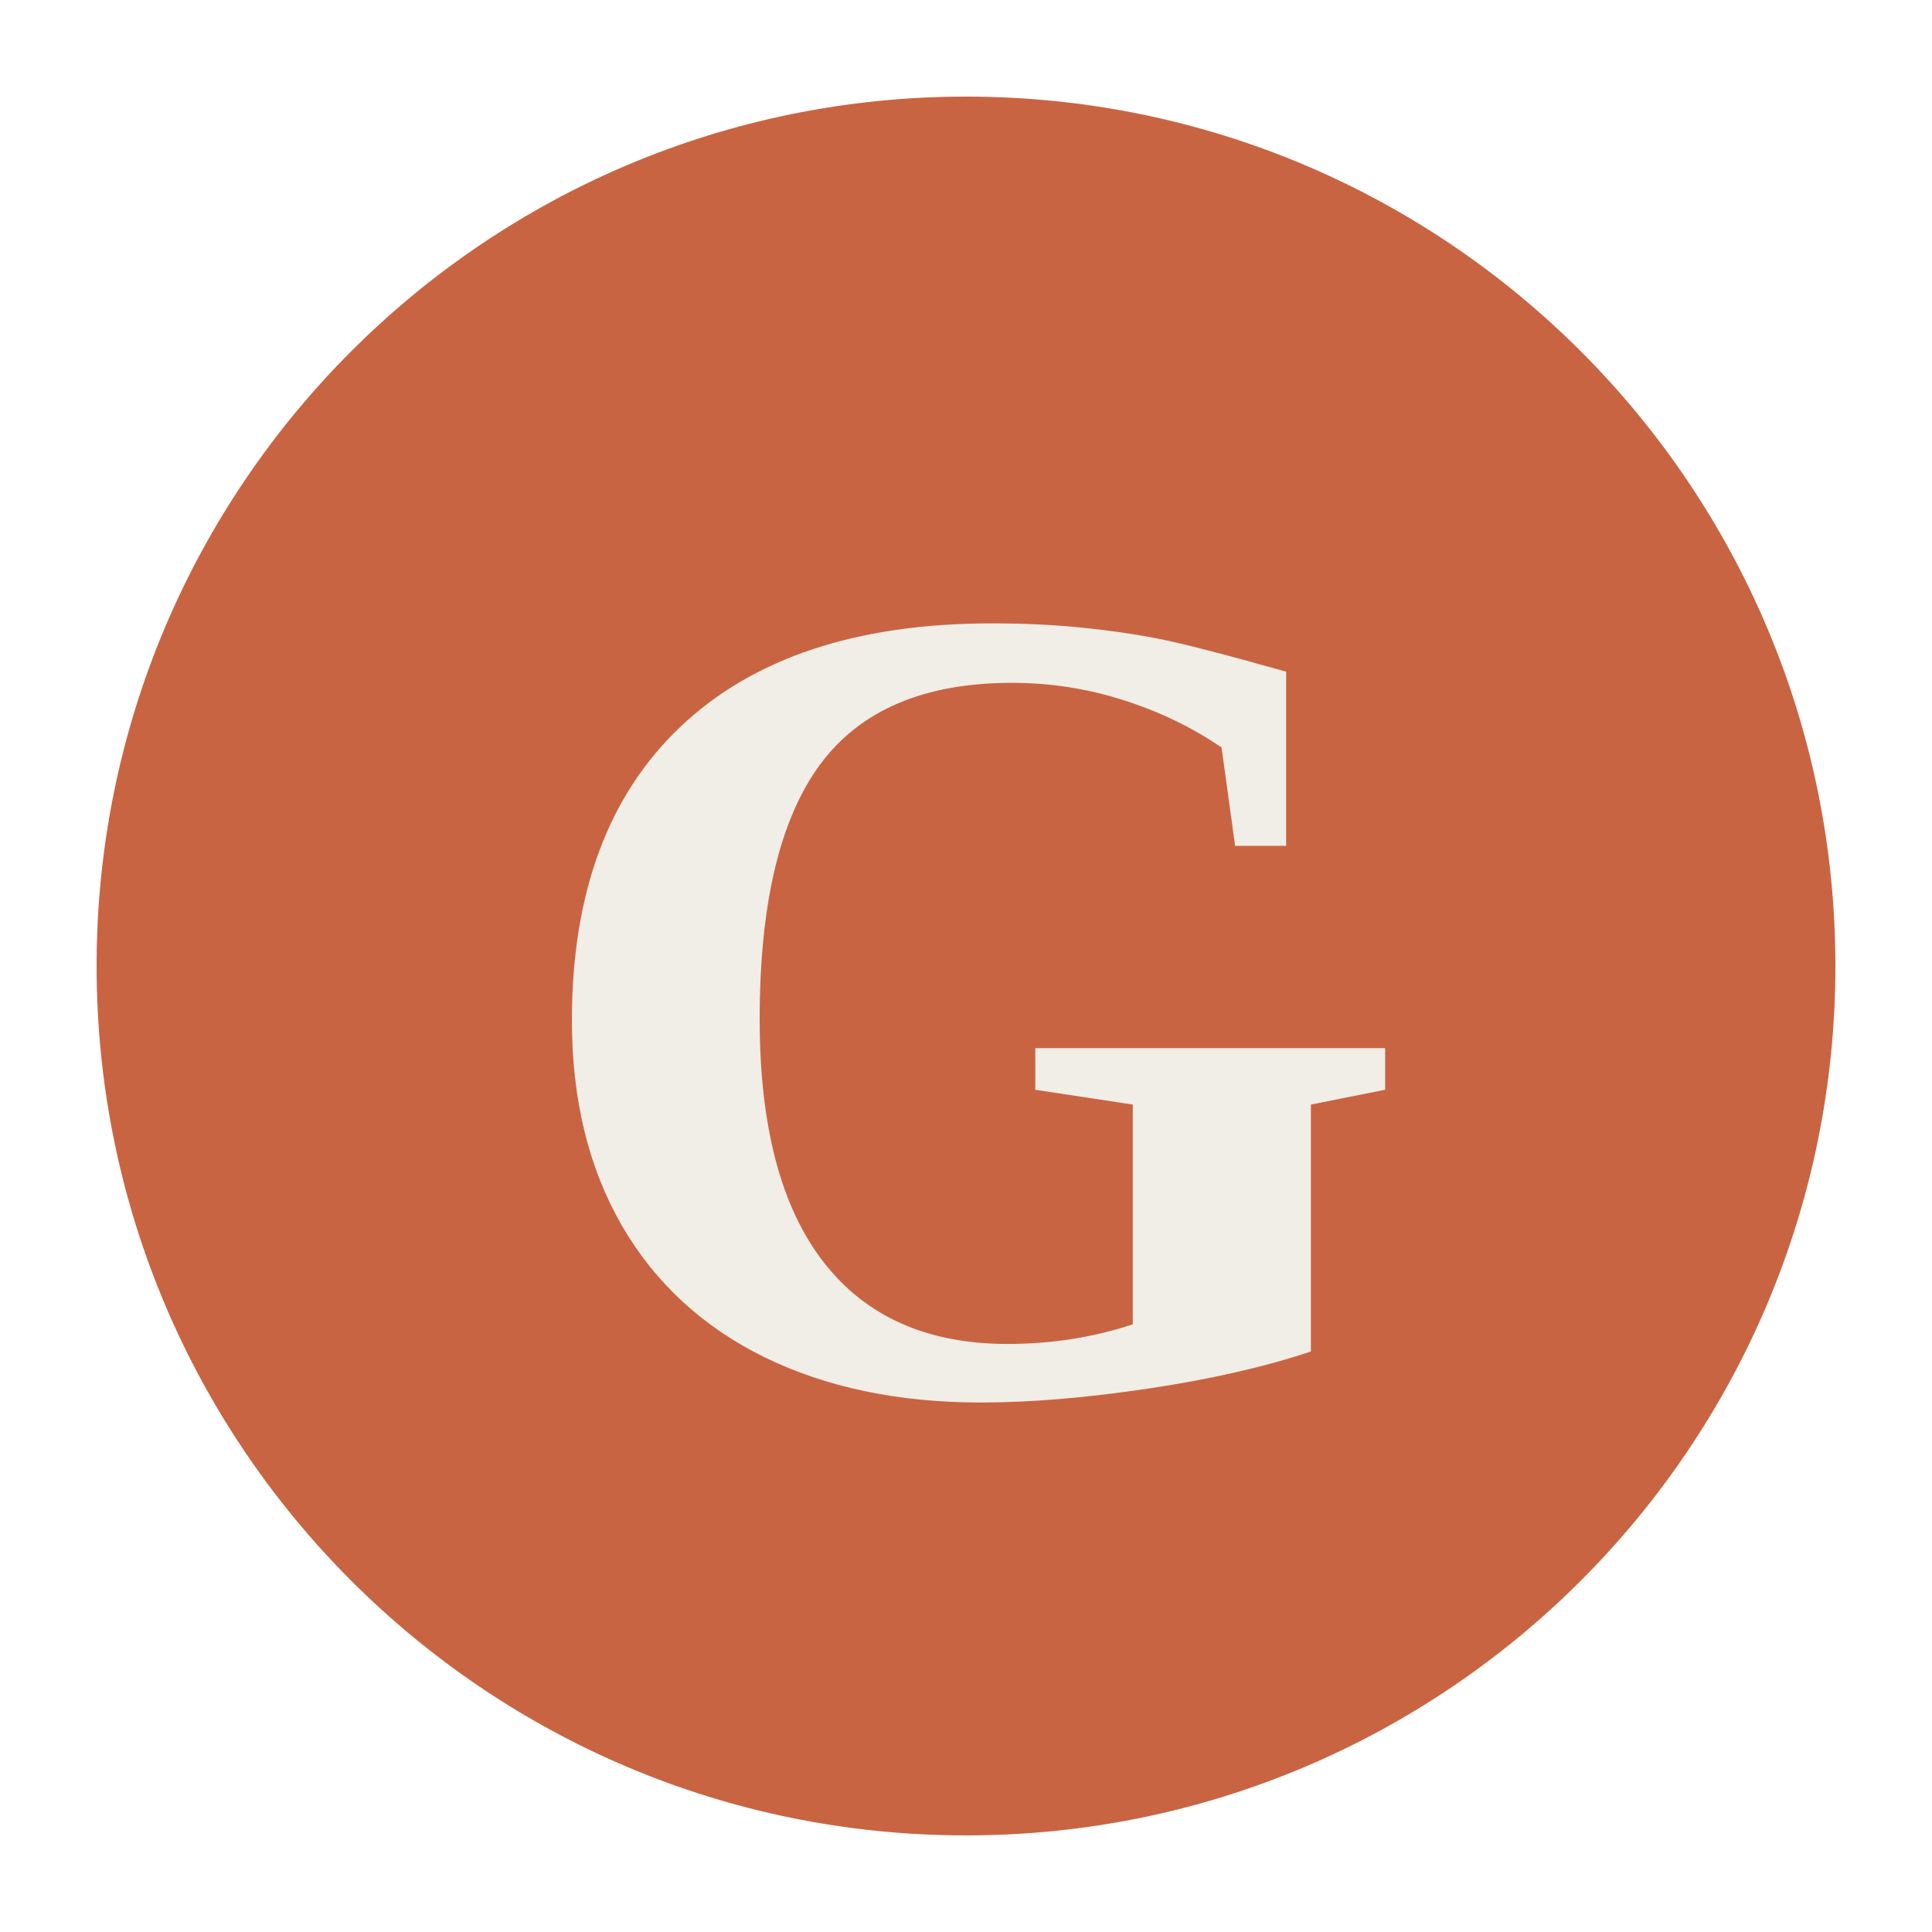
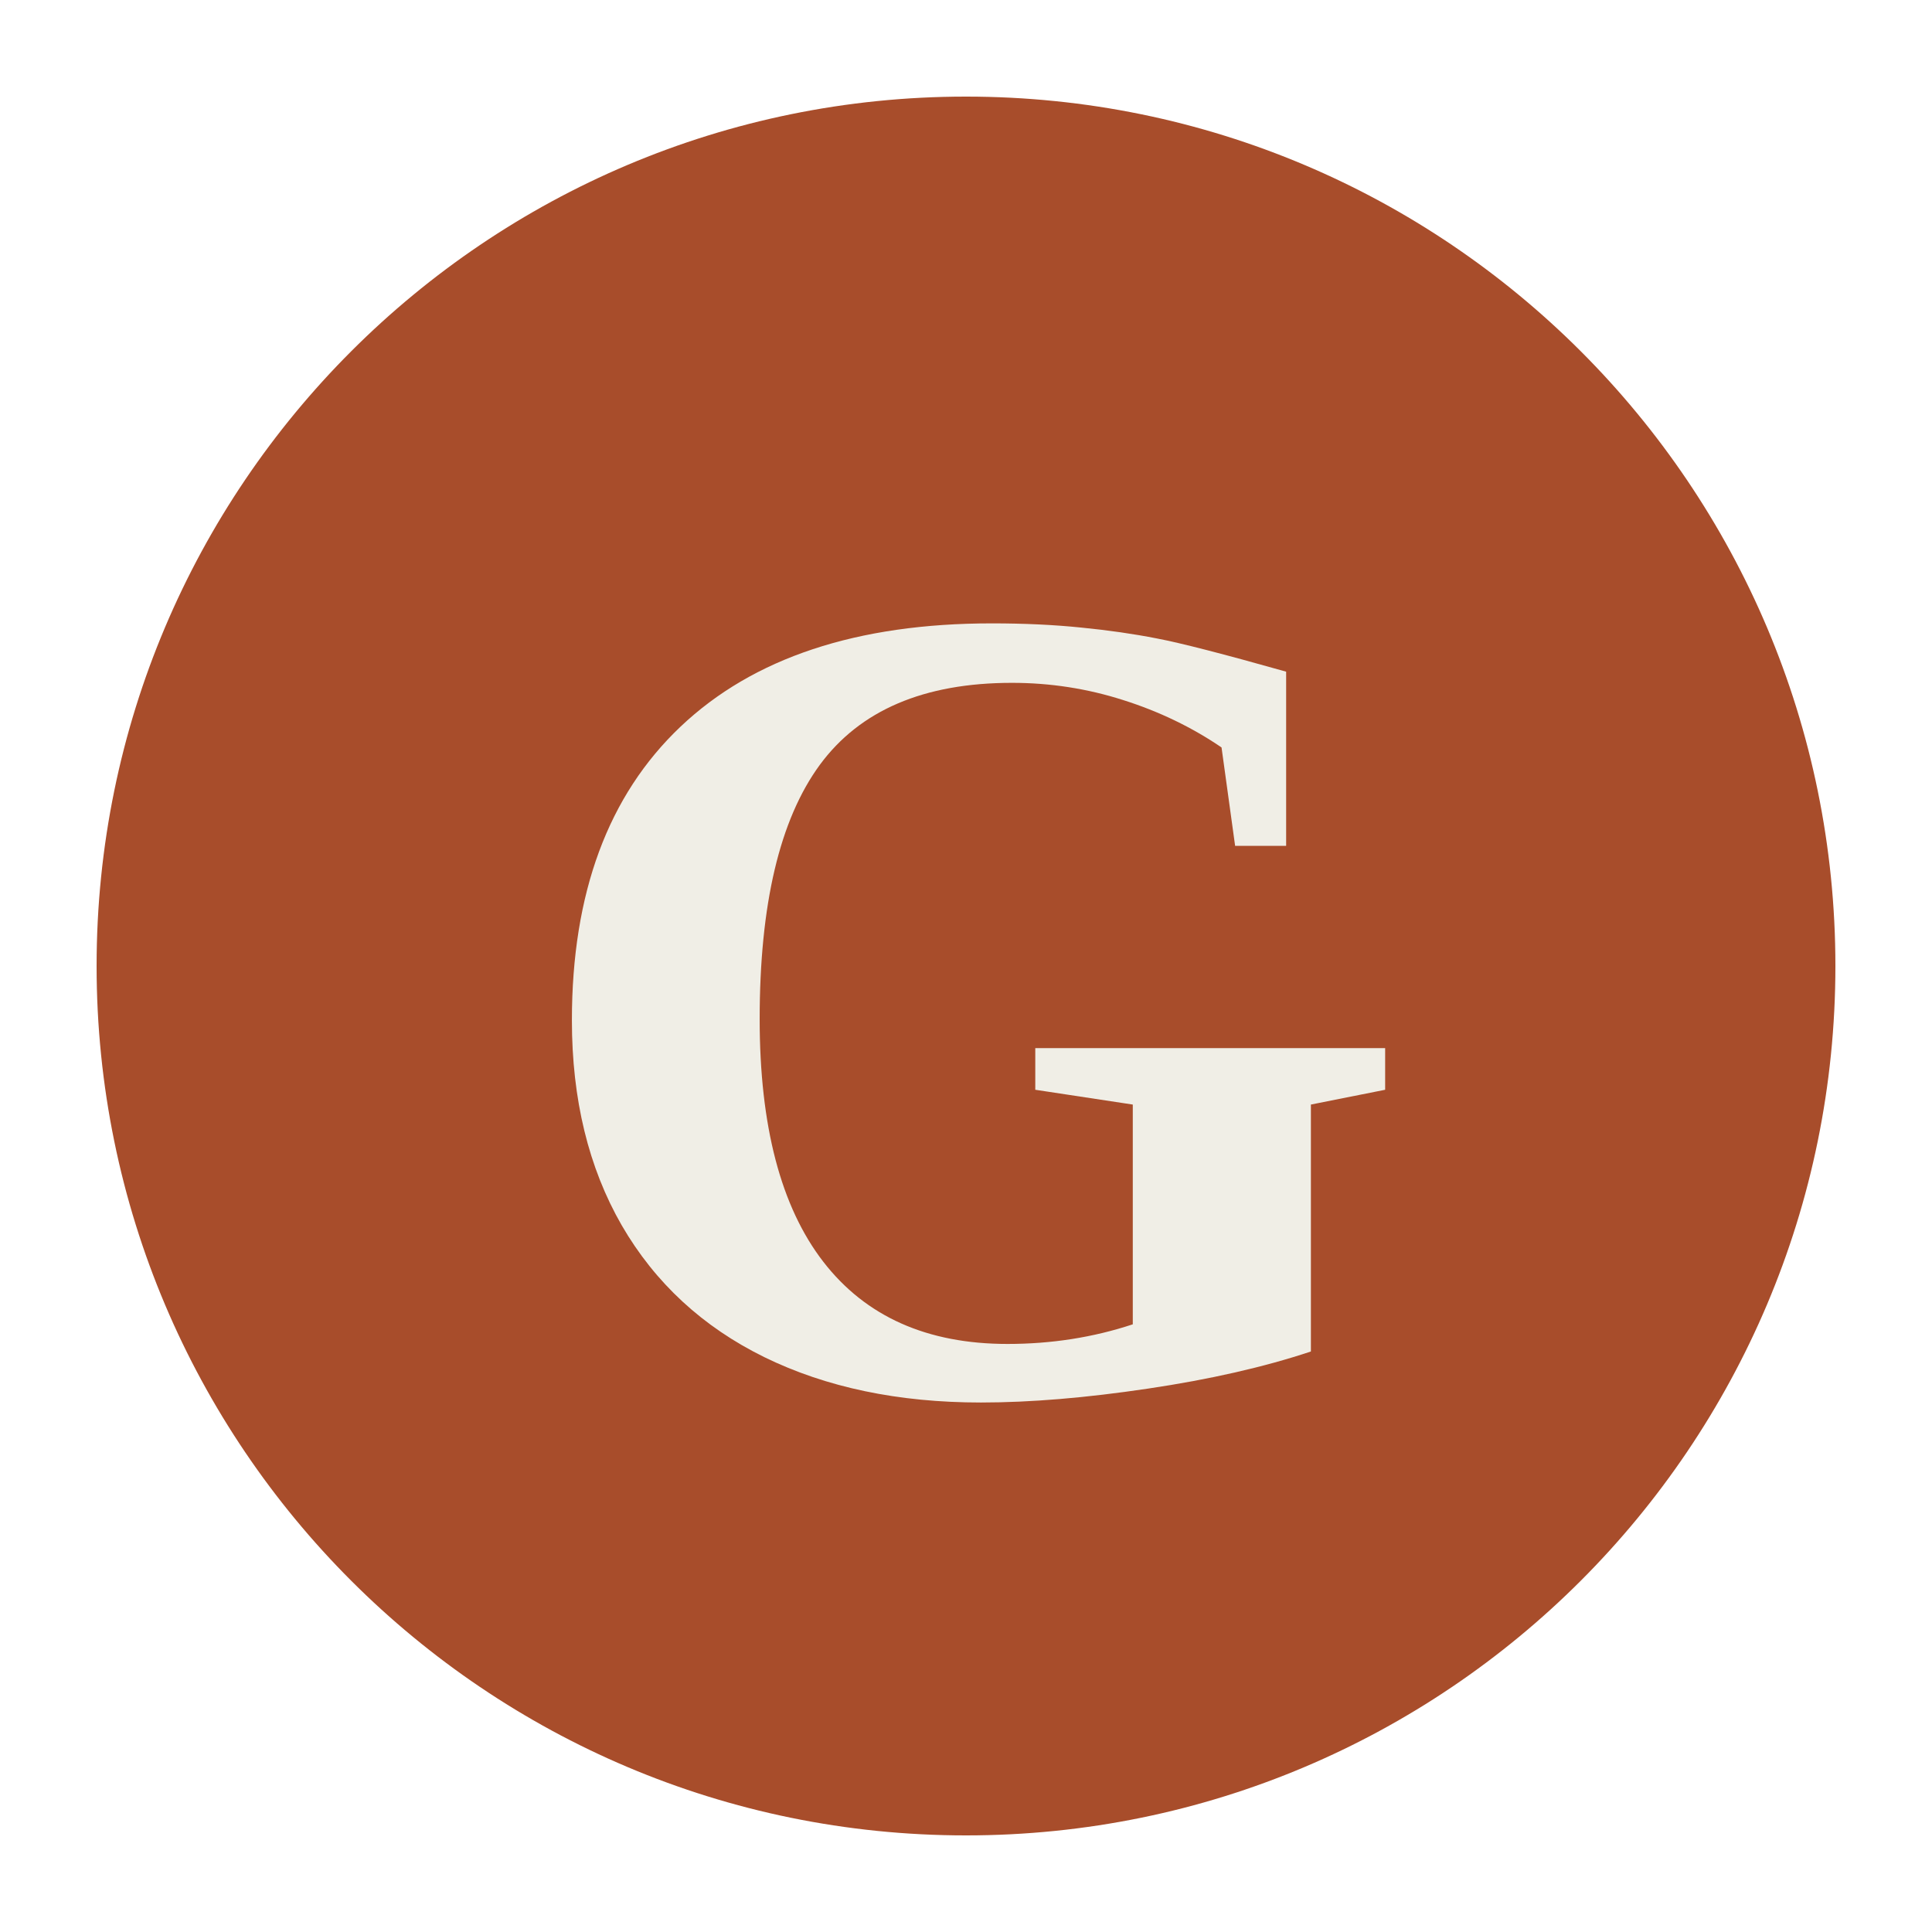
<svg xmlns="http://www.w3.org/2000/svg" viewBox="0 0 100 100">
  <defs>
    <style>
-       .favicon-bg { fill: #c96442; }
+       .favicon-bg { fill: #a84d2b; }
      .favicon-text { fill: #F0EEE6; font-family: 'Times New Roman', serif; font-weight: bold; font-size: 60px; }
    </style>
  </defs>
  <circle cx="50" cy="50" r="45" class="favicon-bg" />
  <text x="50" y="72" text-anchor="middle" class="favicon-text">G</text>
</svg>
